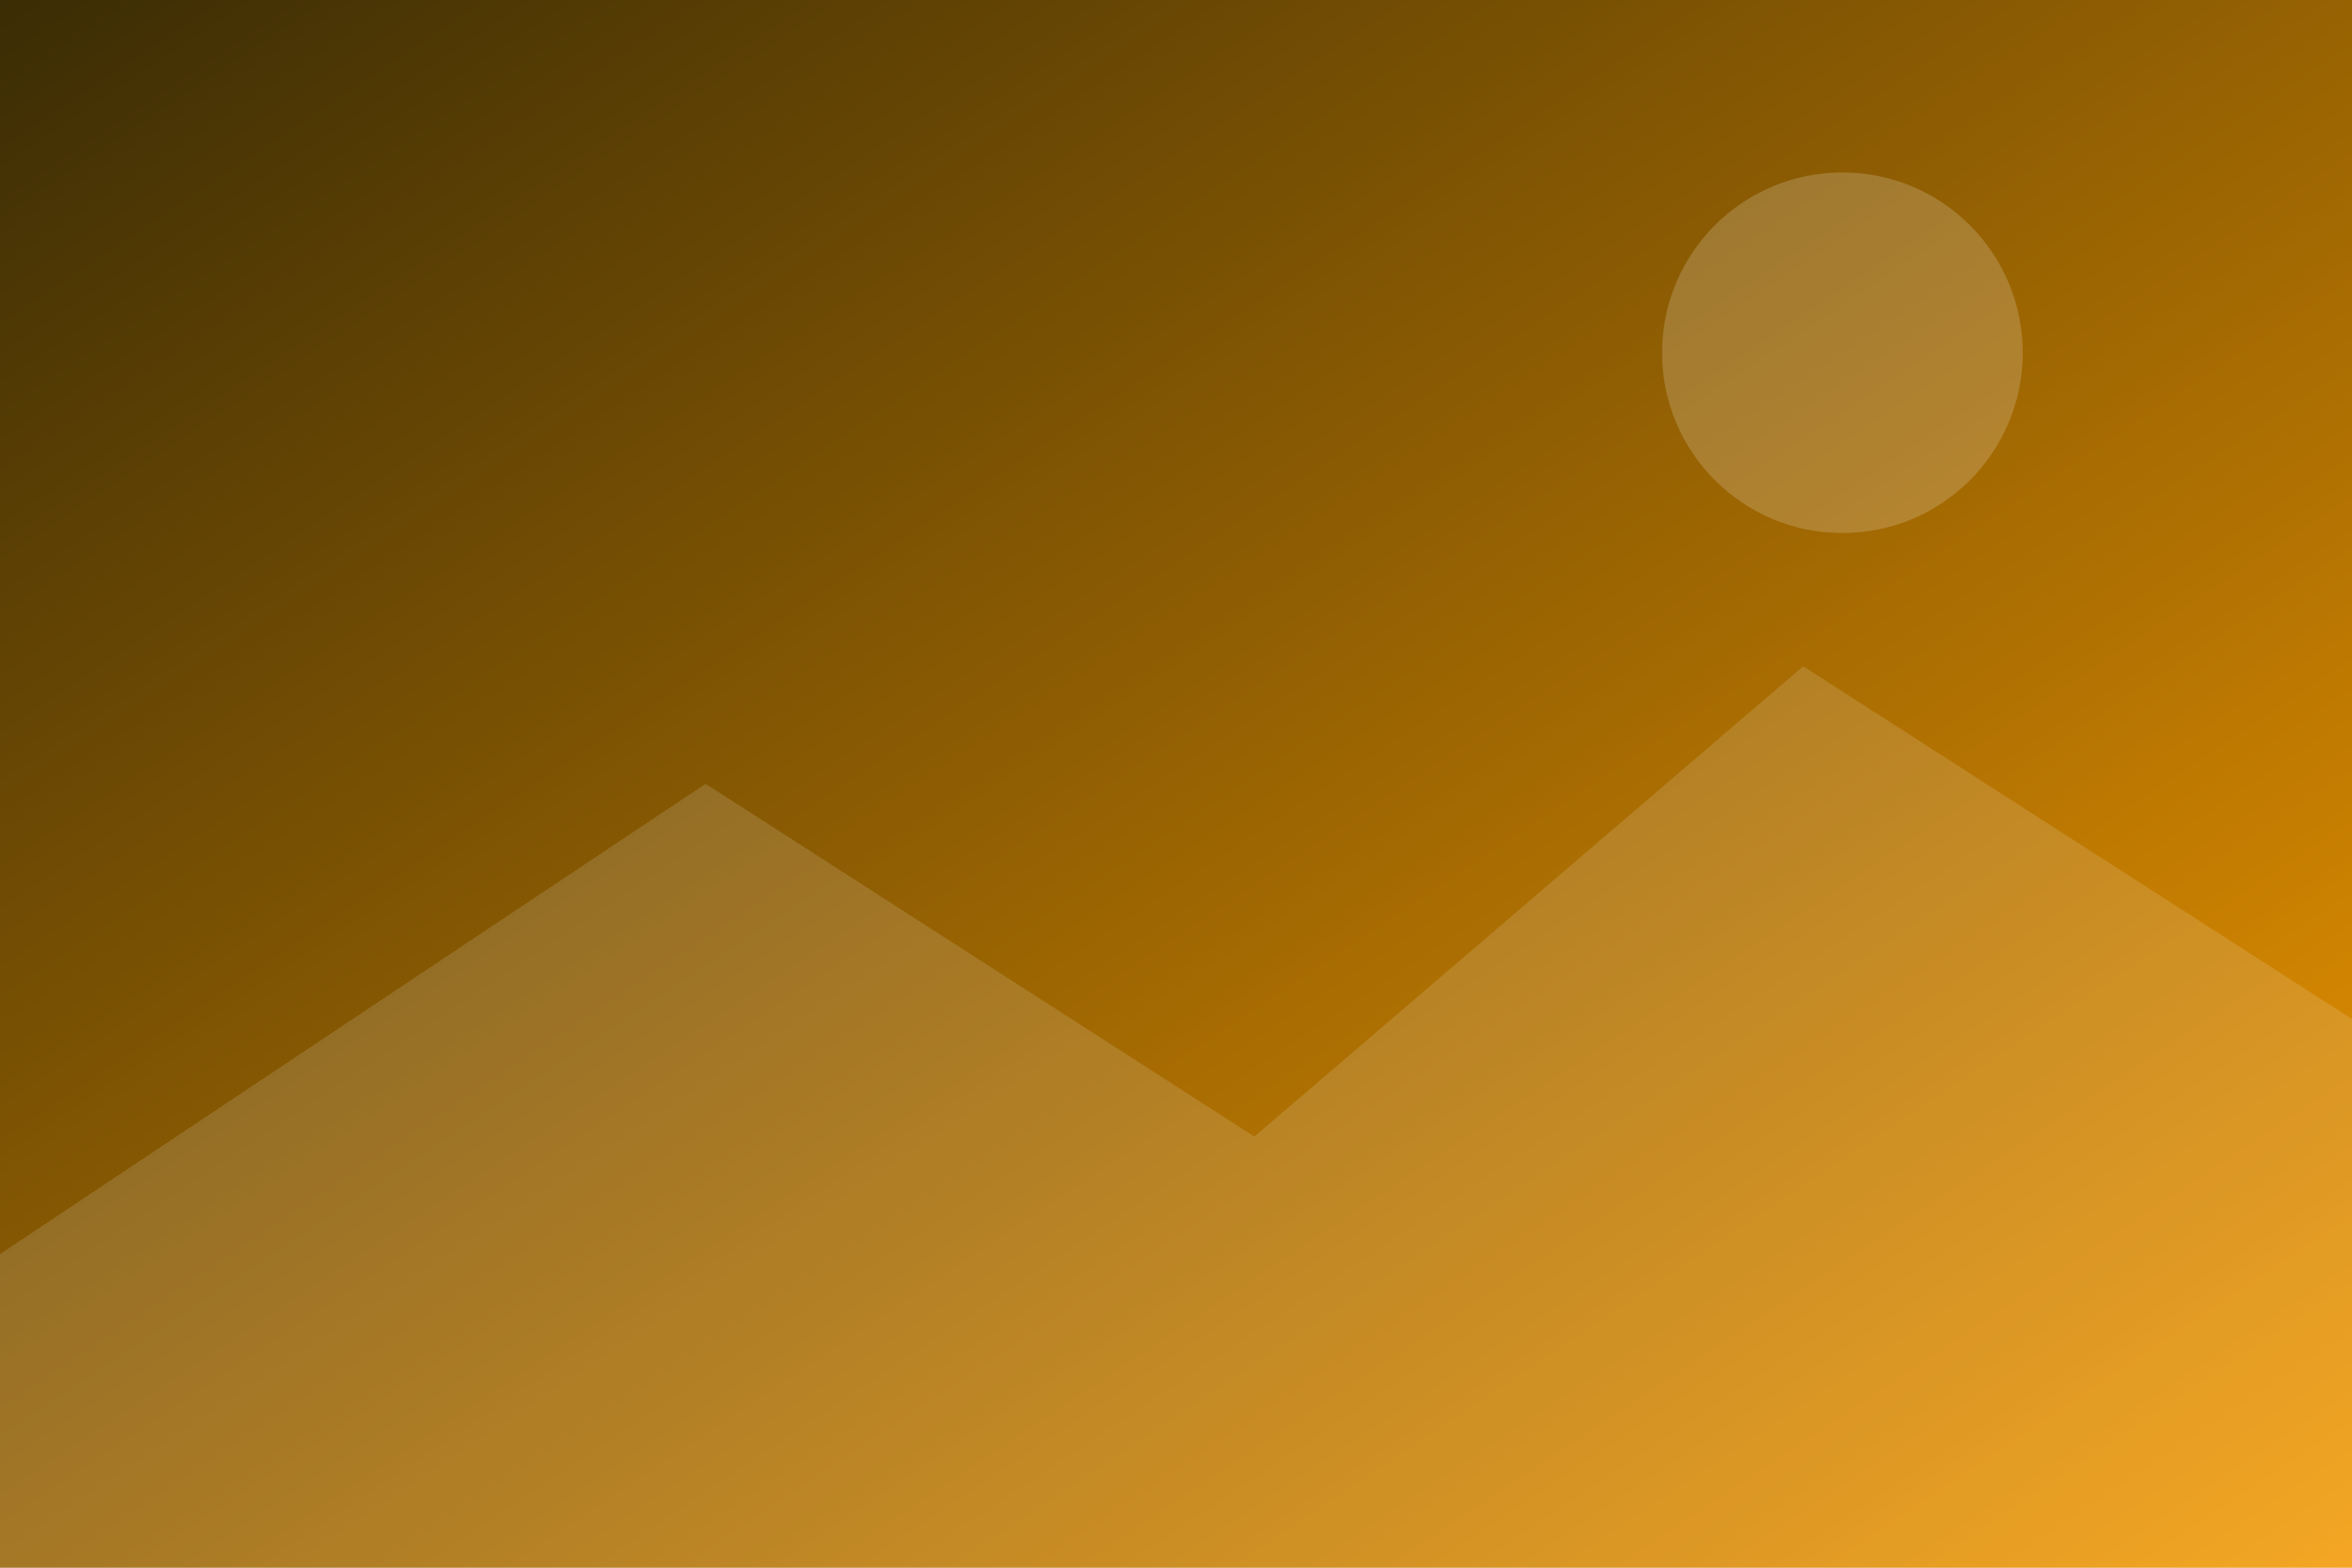
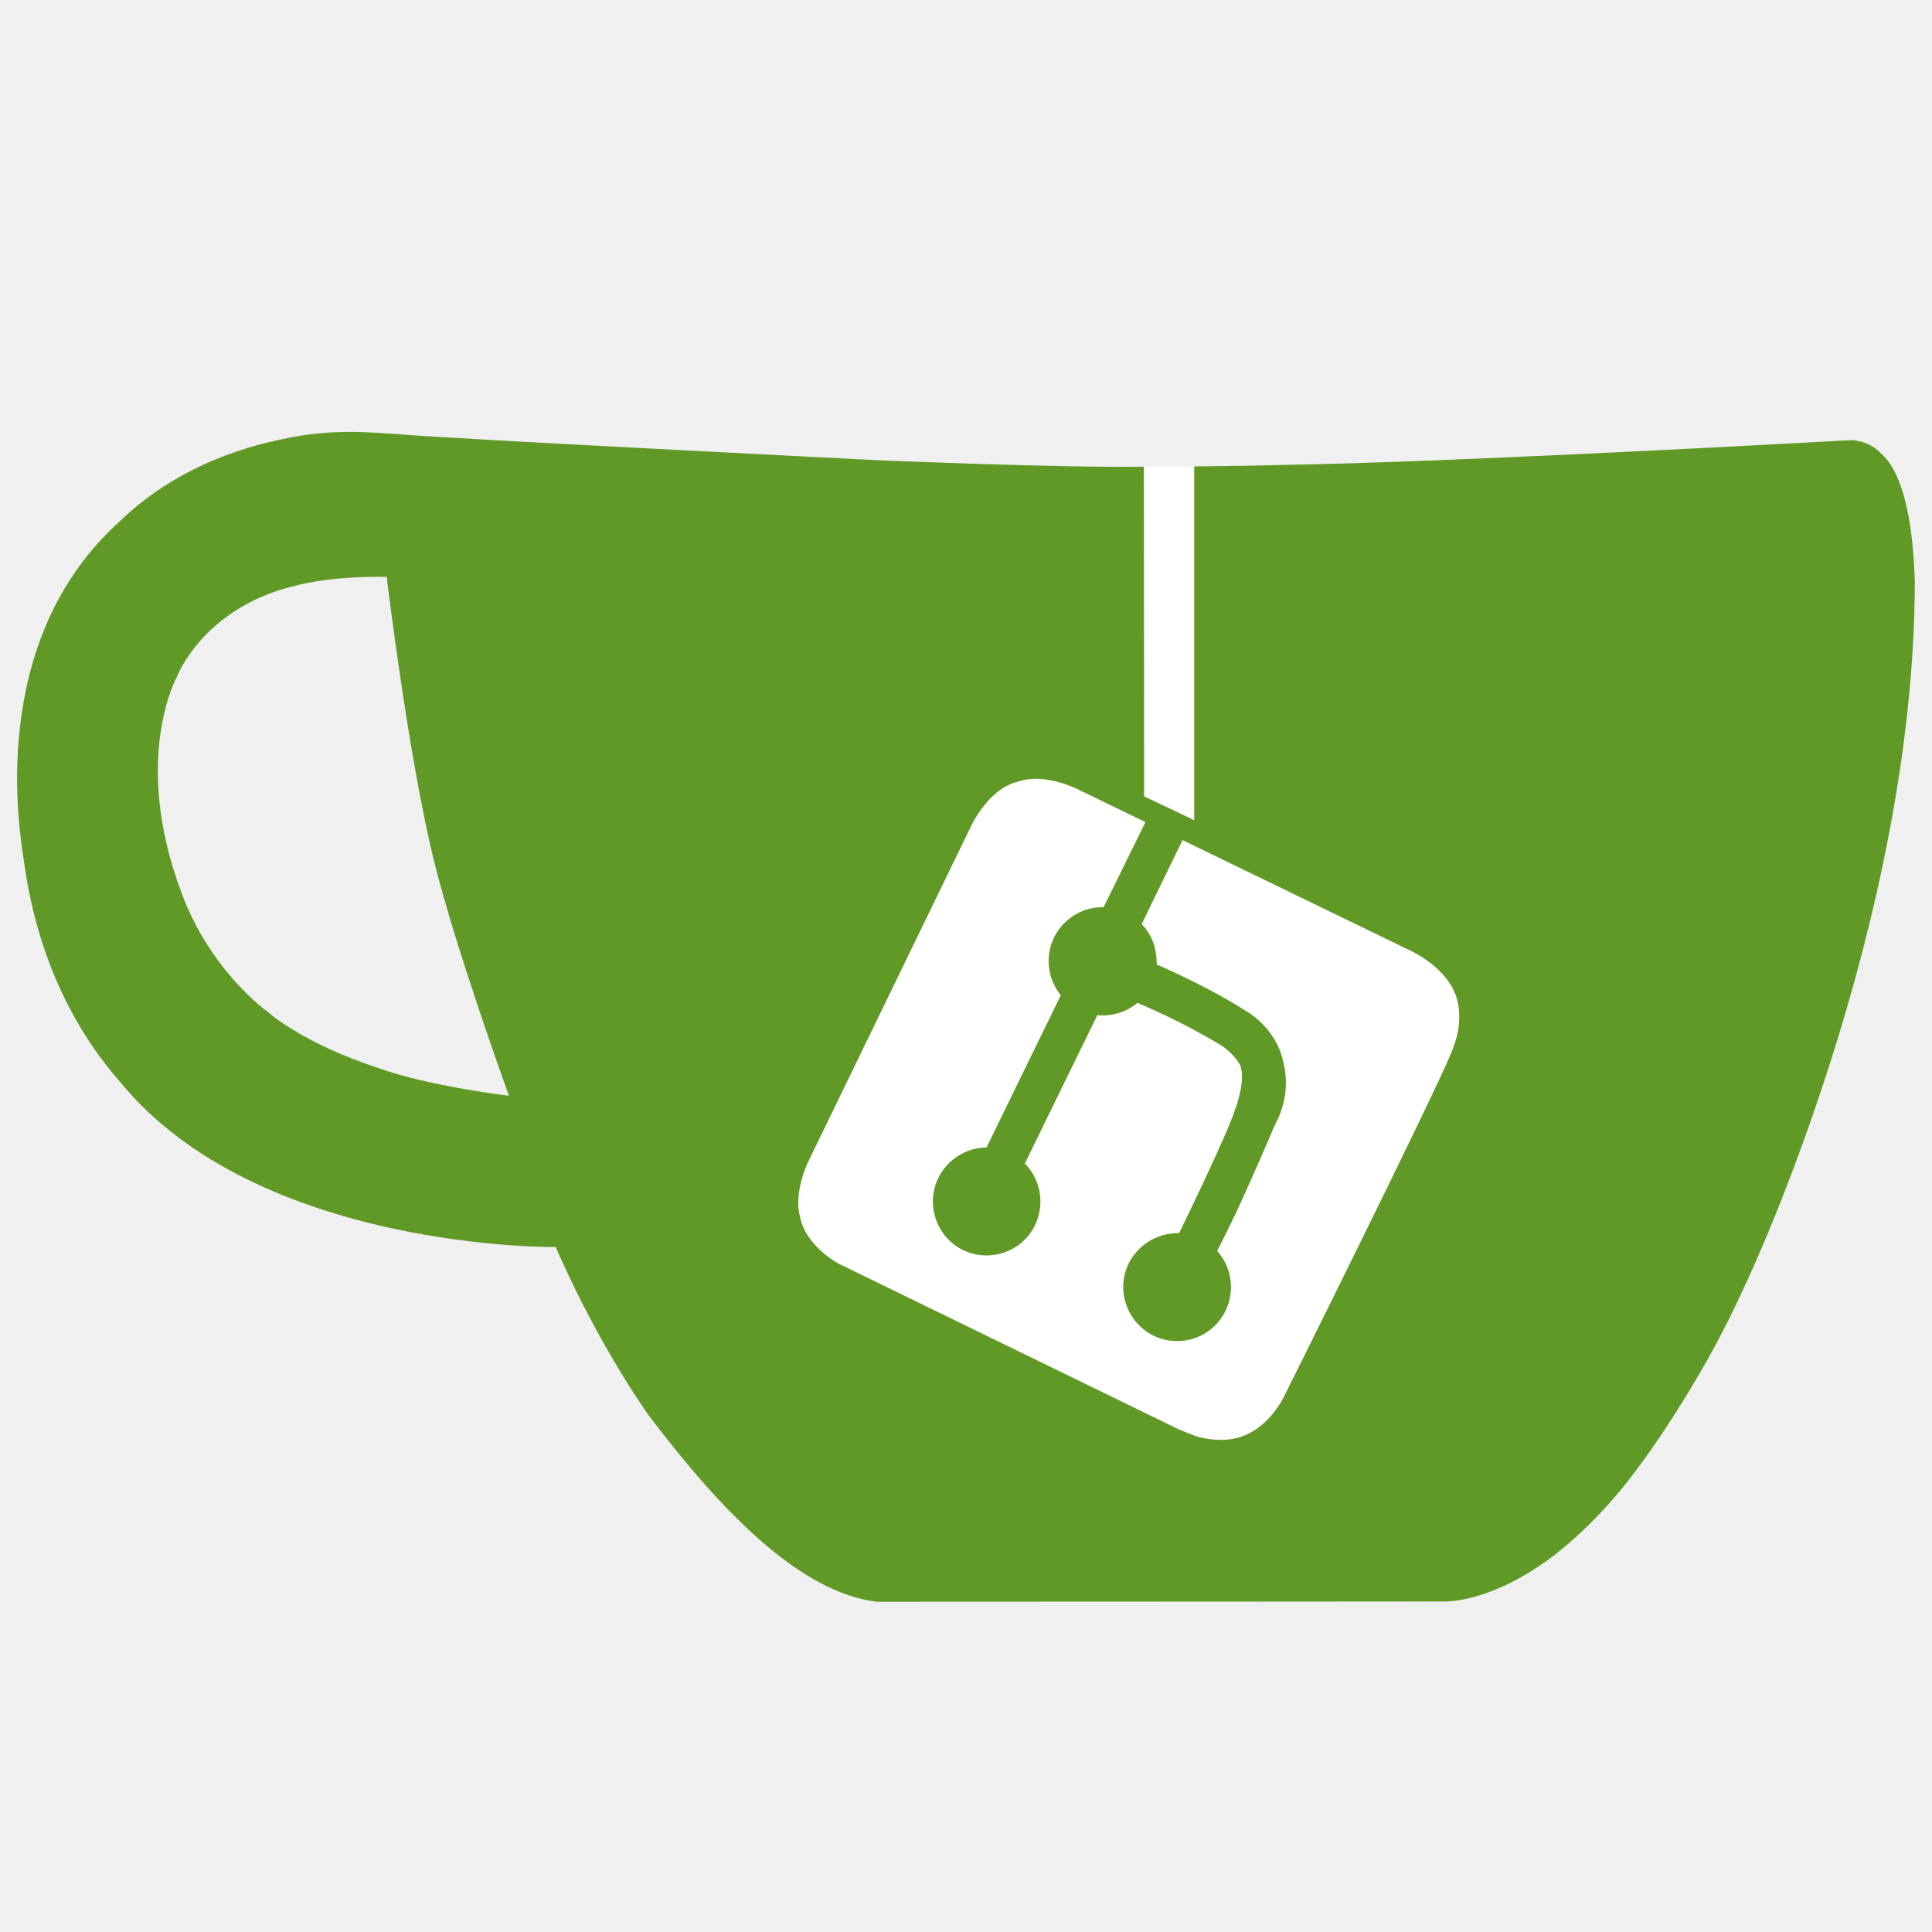
- <svg xmlns="http://www.w3.org/2000/svg" width="600" height="400" viewBox="0 0 600 400">
-   <defs>
-     <linearGradient id="g" x1="0" y1="0" x2="1" y2="1">
-       <stop offset="0" stop-color="#3a2c05" />
-       <stop offset="1" stop-color="#f39800" />
-     </linearGradient>
-   </defs>
-   <rect width="600" height="400" fill="url(#g)" />
-   <path d="M0 320 L180 200 L320 290 L460 170 L600 260 V400 H0 Z" fill="rgba(255,255,255,.14)" />
-   <circle cx="470" cy="90" r="46" fill="rgba(255,255,255,.18)" />
+ <svg xmlns="http://www.w3.org/2000/svg" xml:space="preserve" viewBox="0 0 640 640" width="32" height="32">
+   <path d="m395.9 484.2-126.9-61c-12.5-6-17.9-21.2-11.8-33.8l61-126.9c6-12.5 21.2-17.9 33.8-11.8 17.2 8.3 27.1 13 27.1 13l-.1-109.2 16.7-.1.1 117.1s57.4 24.2 83.1 40.1c3.7 2.3 10.2 6.8 12.9 14.4 2.1 6.1 2 13.1-1 19.3l-61 126.9c-6.2 12.7-21.4 18.1-33.9 12" style="fill:#fff" />
+   <path d="M622.7 149.8c-4.1-4.1-9.6-4-9.6-4s-117.2 6.6-177.9 8c-13.3.3-26.5.6-39.6.7v117.2c-5.5-2.6-11.1-5.3-16.6-7.9 0-36.4-.1-109.2-.1-109.2-29 .4-89.2-2.2-89.2-2.2s-141.4-7.1-156.8-8.5c-9.8-.6-22.5-2.1-39 1.5-8.7 1.8-33.5 7.4-53.8 26.9C-4.9 212.4 6.6 276.2 8 285.8c1.7 11.7 6.9 44.2 31.7 72.5 45.8 56.1 144.4 54.8 144.4 54.8s12.1 28.9 30.6 55.5c25 33.1 50.7 58.9 75.7 62 63 0 188.9-.1 188.9-.1s12 .1 28.3-10.3c14-8.5 26.5-23.4 26.5-23.4S547 483 565 451.5c5.5-9.7 10.1-19.1 14.1-28 0 0 55.2-117.1 55.2-231.1-1.1-34.5-9.6-40.6-11.6-42.6M125.6 353.9c-25.9-8.5-36.9-18.7-36.9-18.7S69.6 321.8 60 295.4c-16.5-44.2-1.4-71.2-1.4-71.2s8.4-22.5 38.5-30c13.8-3.7 31-3.1 31-3.1s7.1 59.4 15.7 94.2c7.2 29.2 24.8 77.7 24.8 77.7s-26.1-3.1-43-9.1m300.3 107.6s-6.1 14.5-19.6 15.4c-5.8.4-10.3-1.2-10.3-1.2s-.3-.1-5.3-2.1l-112.9-55s-10.9-5.7-12.8-15.6c-2.2-8.1 2.7-18.1 2.7-18.1L322 273s4.8-9.7 12.2-13c.6-.3 2.3-1 4.5-1.5 8.1-2.1 18 2.8 18 2.8L467.4 315s12.6 5.7 15.3 16.2c1.9 7.4-.5 14-1.8 17.2-6.3 15.4-55 113.1-55 113.1" style="fill:#609926" />
+   <path d="M326.8 380.1c-8.2.1-15.4 5.8-17.3 13.8s2 16.3 9.1 20c7.7 4 17.5 1.8 22.7-5.4 5.1-7.1 4.3-16.9-1.8-23.1l24-49.1c1.5.1 3.7.2 6.2-.5 4.1-.9 7.1-3.6 7.1-3.6 4.2 1.8 8.6 3.8 13.2 6.1 4.8 2.4 9.3 4.9 13.4 7.3.9.5 1.8 1.1 2.8 1.9 1.6 1.3 3.4 3.1 4.7 5.5 1.9 5.5-1.9 14.9-1.9 14.9-2.3 7.6-18.4 40.6-18.4 40.6-8.1-.2-15.3 5-17.7 12.5-2.6 8.1 1.1 17.3 8.9 21.3s17.4 1.7 22.5-5.3c5-6.8 4.6-16.3-1.1-22.6 1.9-3.7 3.7-7.4 5.6-11.3 5-10.4 13.5-30.4 13.5-30.4.9-1.7 5.7-10.3 2.7-21.3-2.5-11.4-12.6-16.7-12.6-16.7-12.2-7.9-29.2-15.2-29.2-15.2s0-4.1-1.1-7.1c-1.1-3.1-2.8-5.1-3.9-6.3 4.7-9.7 9.4-19.3 14.1-29-4.1-2-8.1-4-12.2-6.1-4.8 9.8-9.7 19.7-14.5 29.5-6.7-.1-12.9 3.5-16.1 9.4-3.4 6.3-2.7 14.1 1.9 19.8z" style="fill:#609926" />
</svg>
